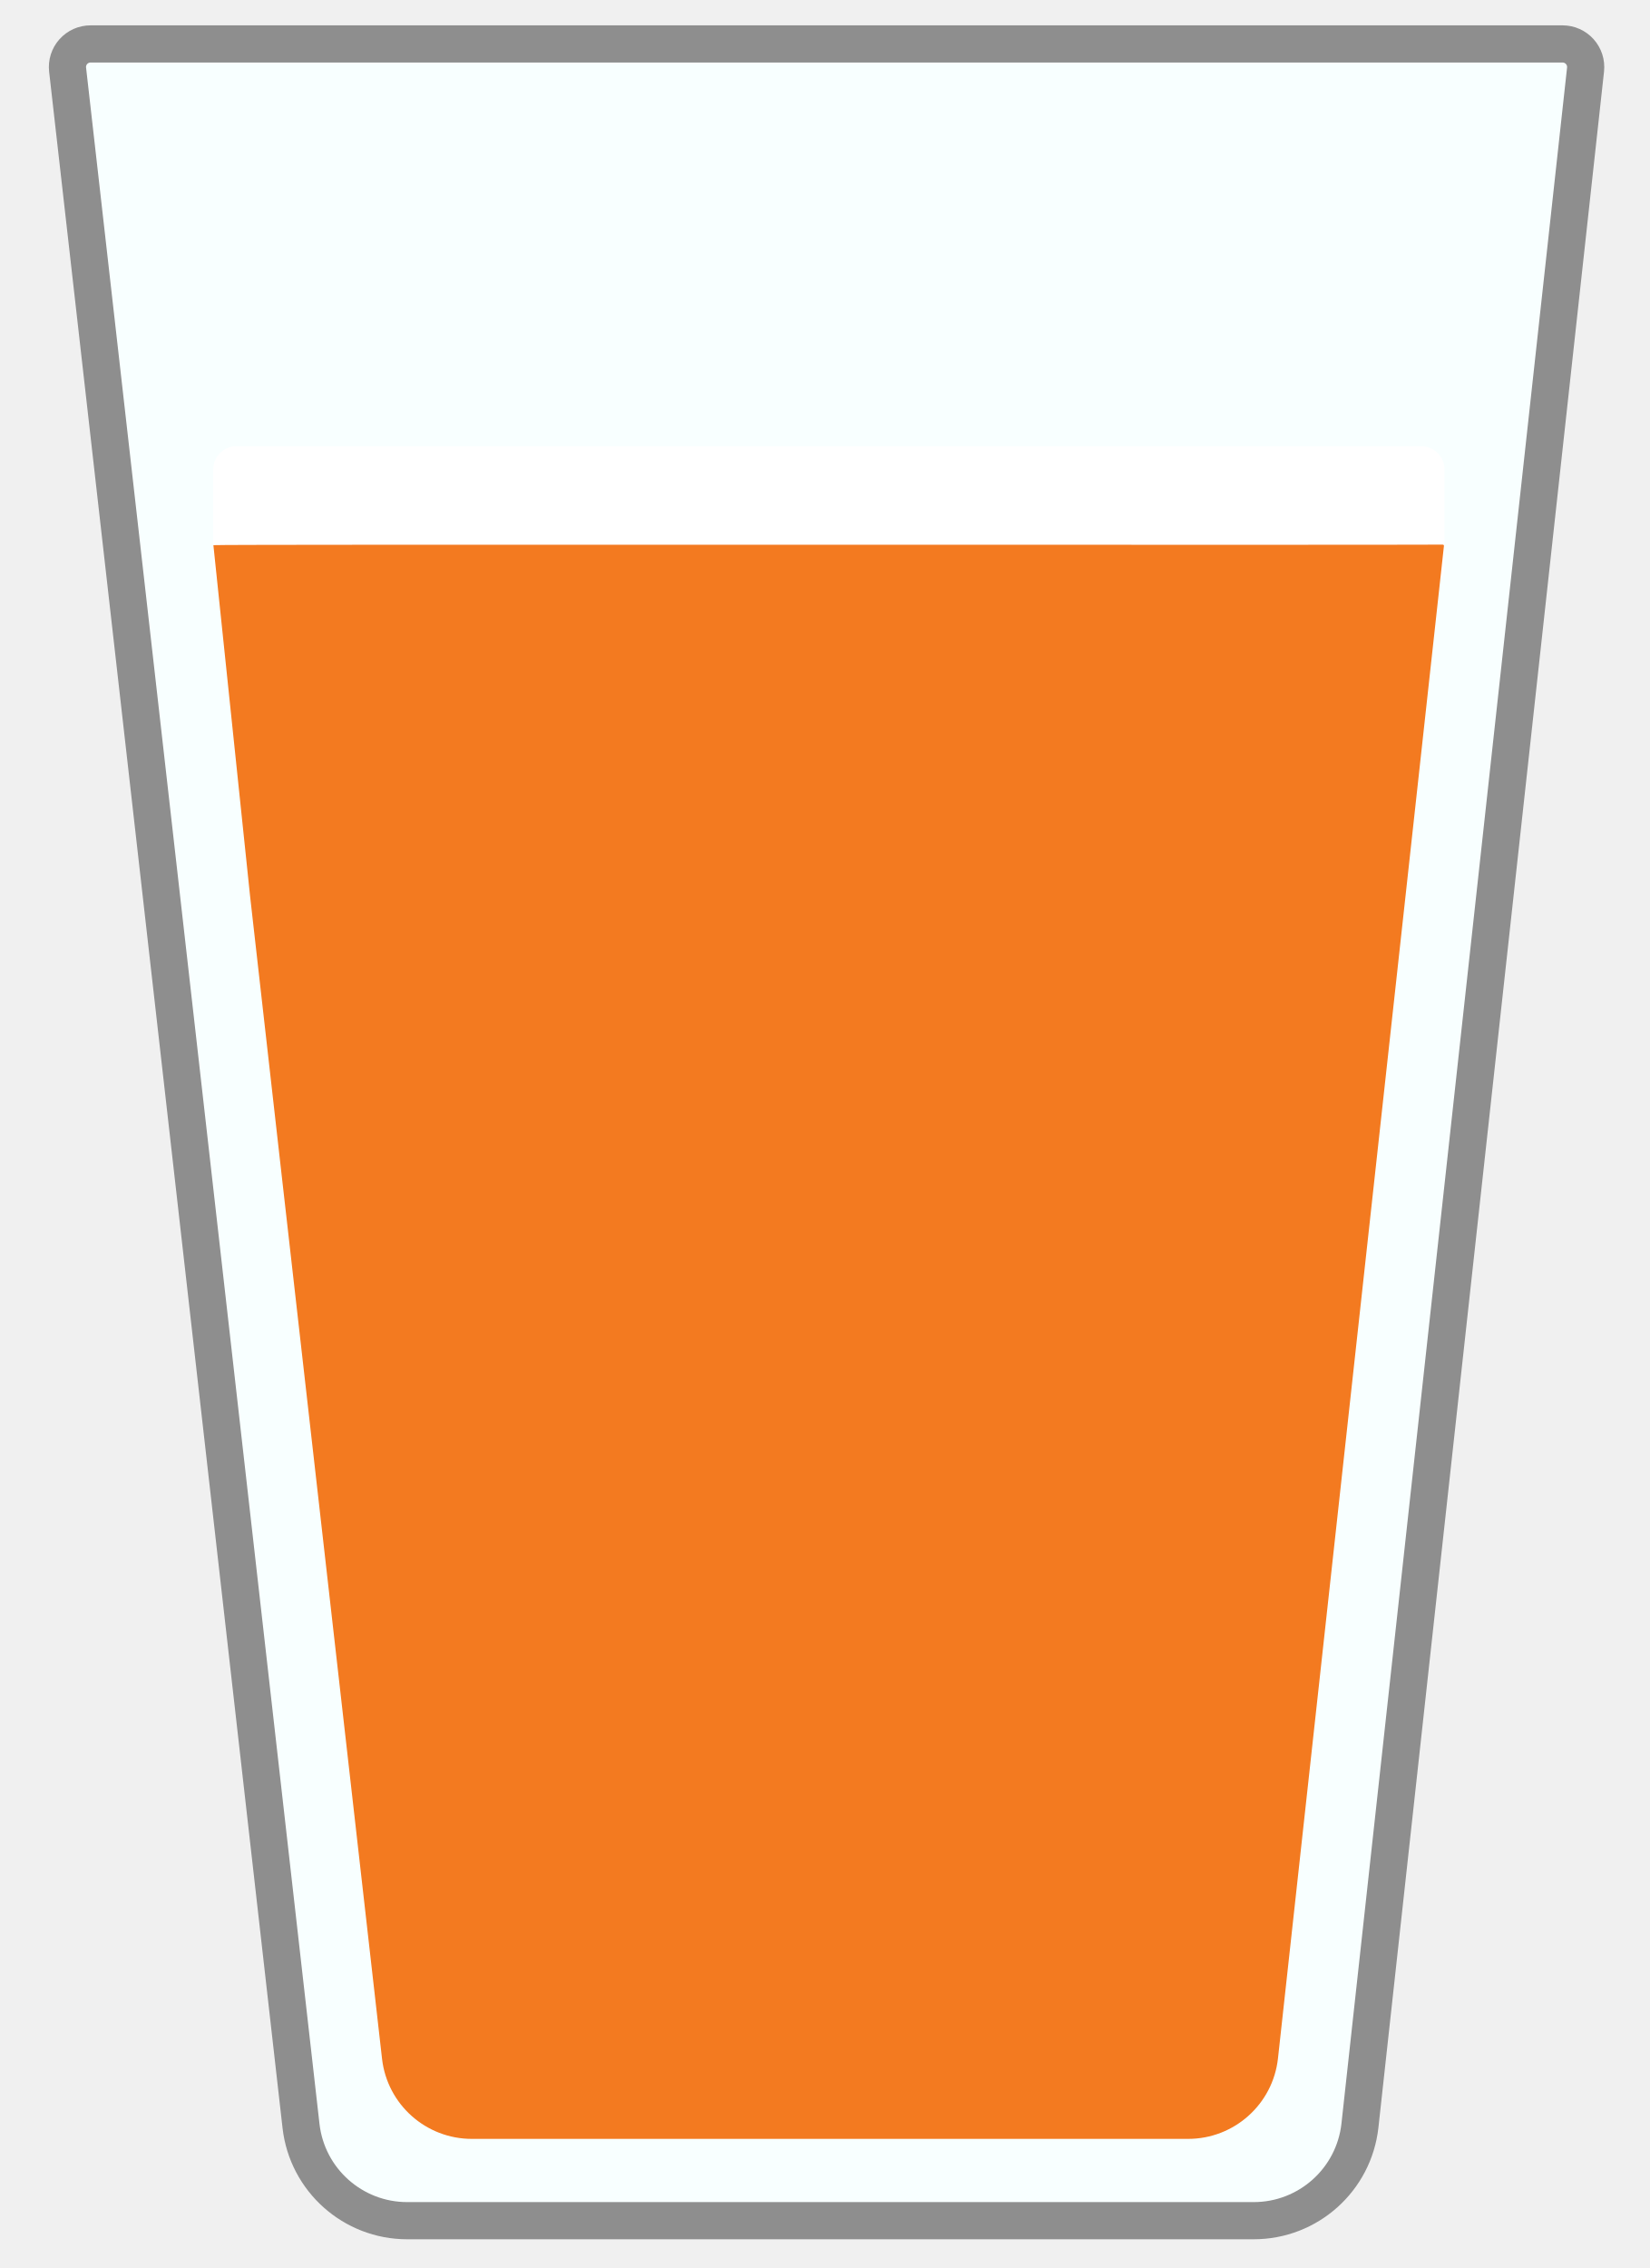
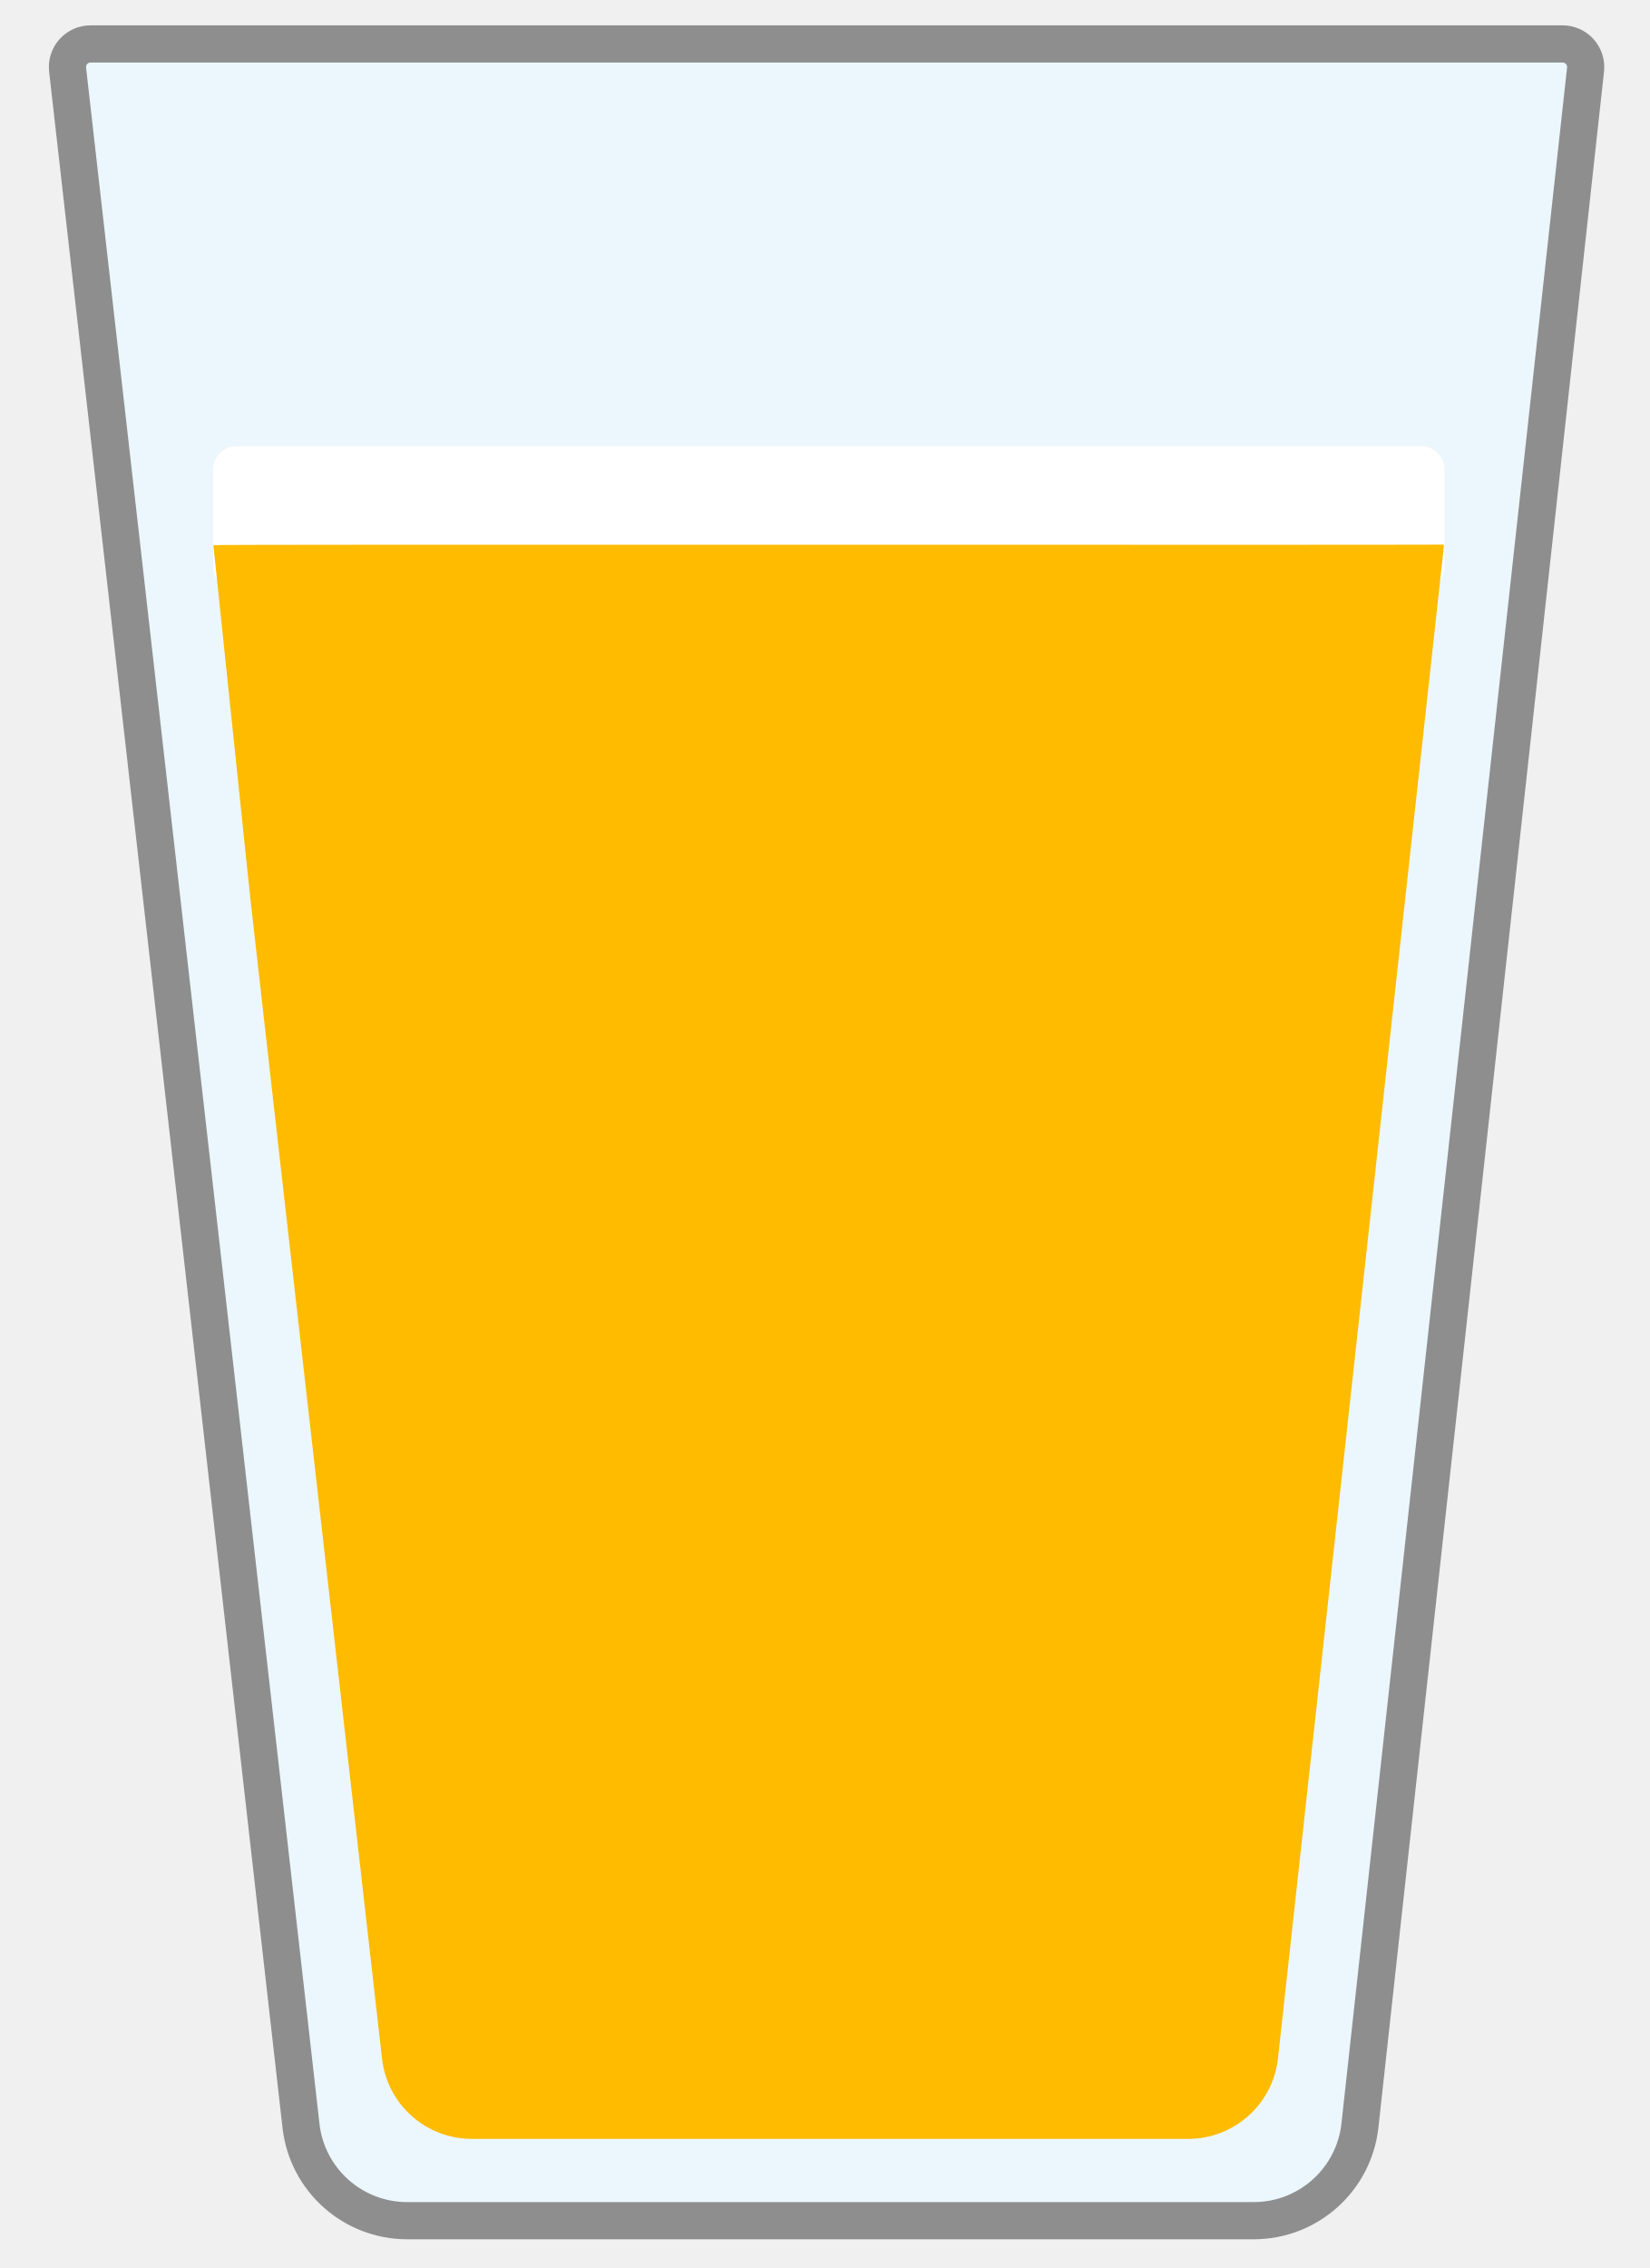
<svg xmlns="http://www.w3.org/2000/svg" id="Layer_1" data-name="Layer 1" viewBox="0 0 488 671">
  <defs>
-     <style>.cls-1{fill:#f8ffff;stroke:#8e8e8e;stroke-miterlimit:10;stroke-width:11px;}.cls-2{fill:#fff;}.cls-3{fill:#f37a20;}</style>
+     <style>.cls-1{fill:#ebf7fc;stroke:#8e8e8e;stroke-miterlimit:10;stroke-width:11px;}.cls-2{fill:#fff;}.cls-3{fill:#fb0;}</style>
  </defs>
  <path class="cls-1" d="M20,20.59,89.07,629a31.61,31.61,0,0,0,31.43,28H370.94a31.61,31.61,0,0,0,31.45-28.13l66.76-608.3a6.84,6.84,0,0,0-6.8-7.57H26.79A6.83,6.83,0,0,0,20,20.59Z" />
  <rect class="cls-2" x="63.08" y="132" width="364.34" height="42.62" rx="6.94" ry="6.94" />
  <path class="cls-3" d="M427.25,161.5,378.14,609a26.75,26.75,0,0,1-26.61,23.8H139.64a26.74,26.74,0,0,1-26.6-23.7L83,344.68l-9-79.52L63.14,161.29c0-.3,347.33,0,363.55-.16C427,161.12,427.29,161.19,427.25,161.5Z" />
</svg>
